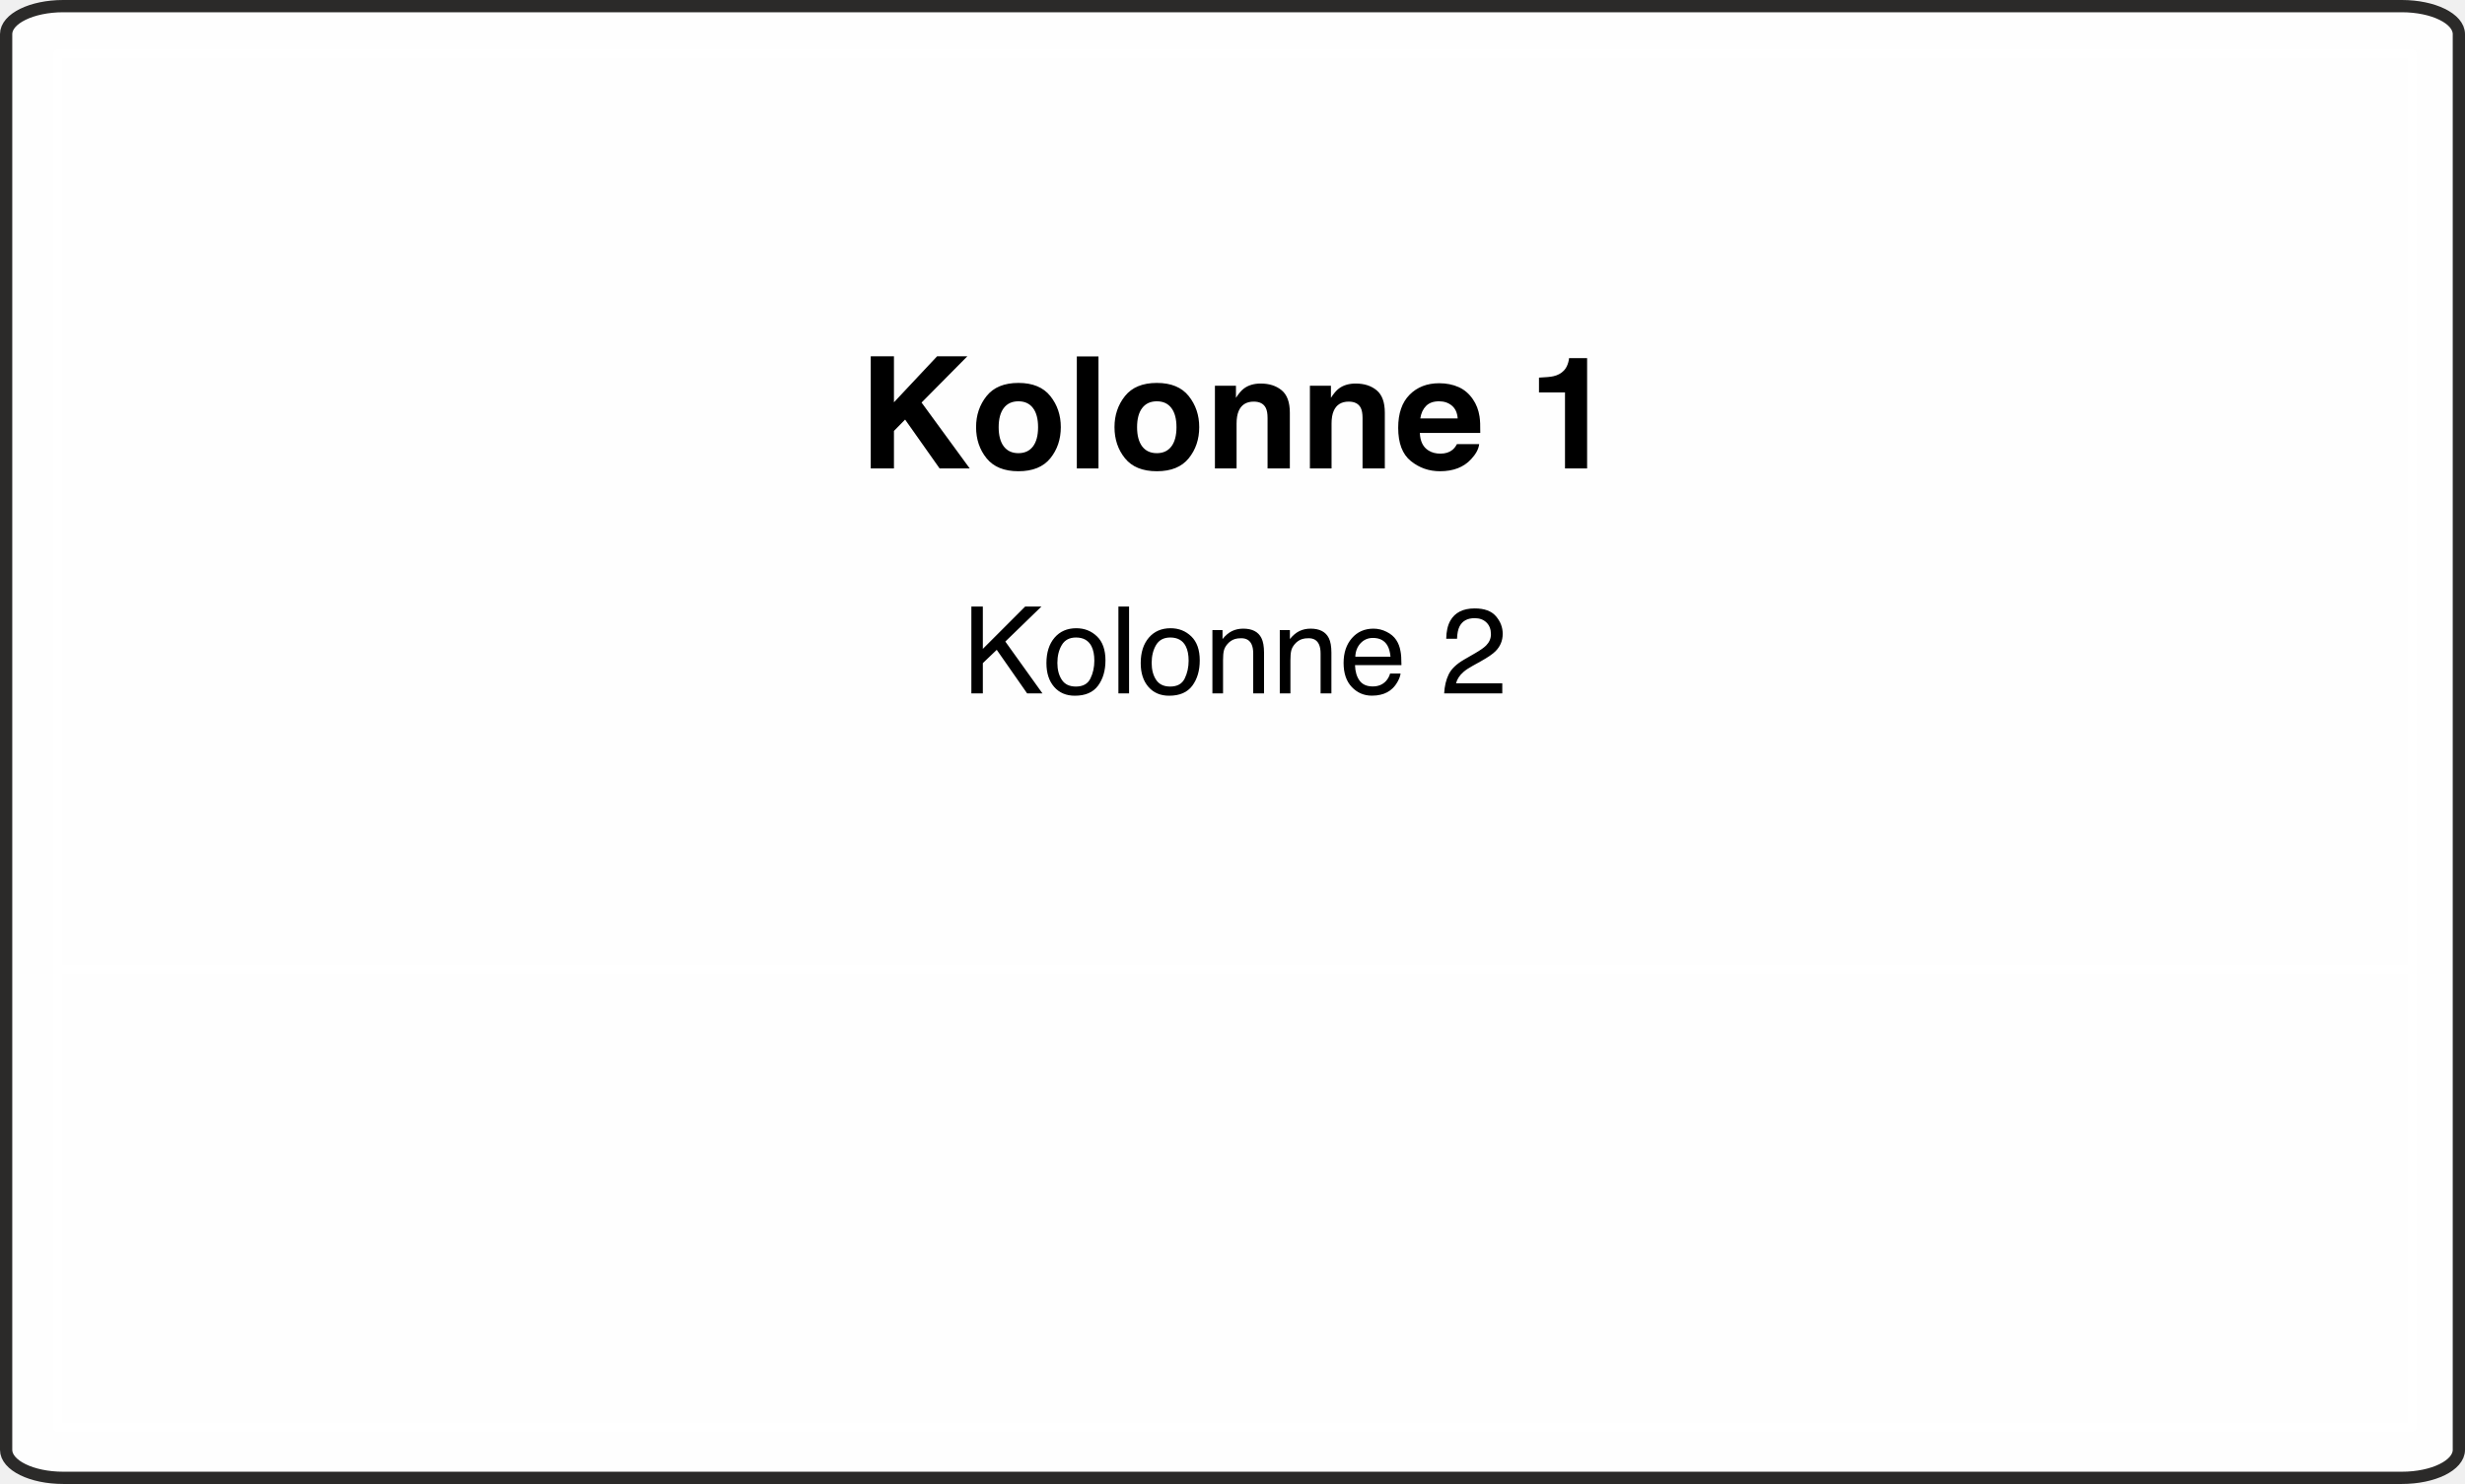
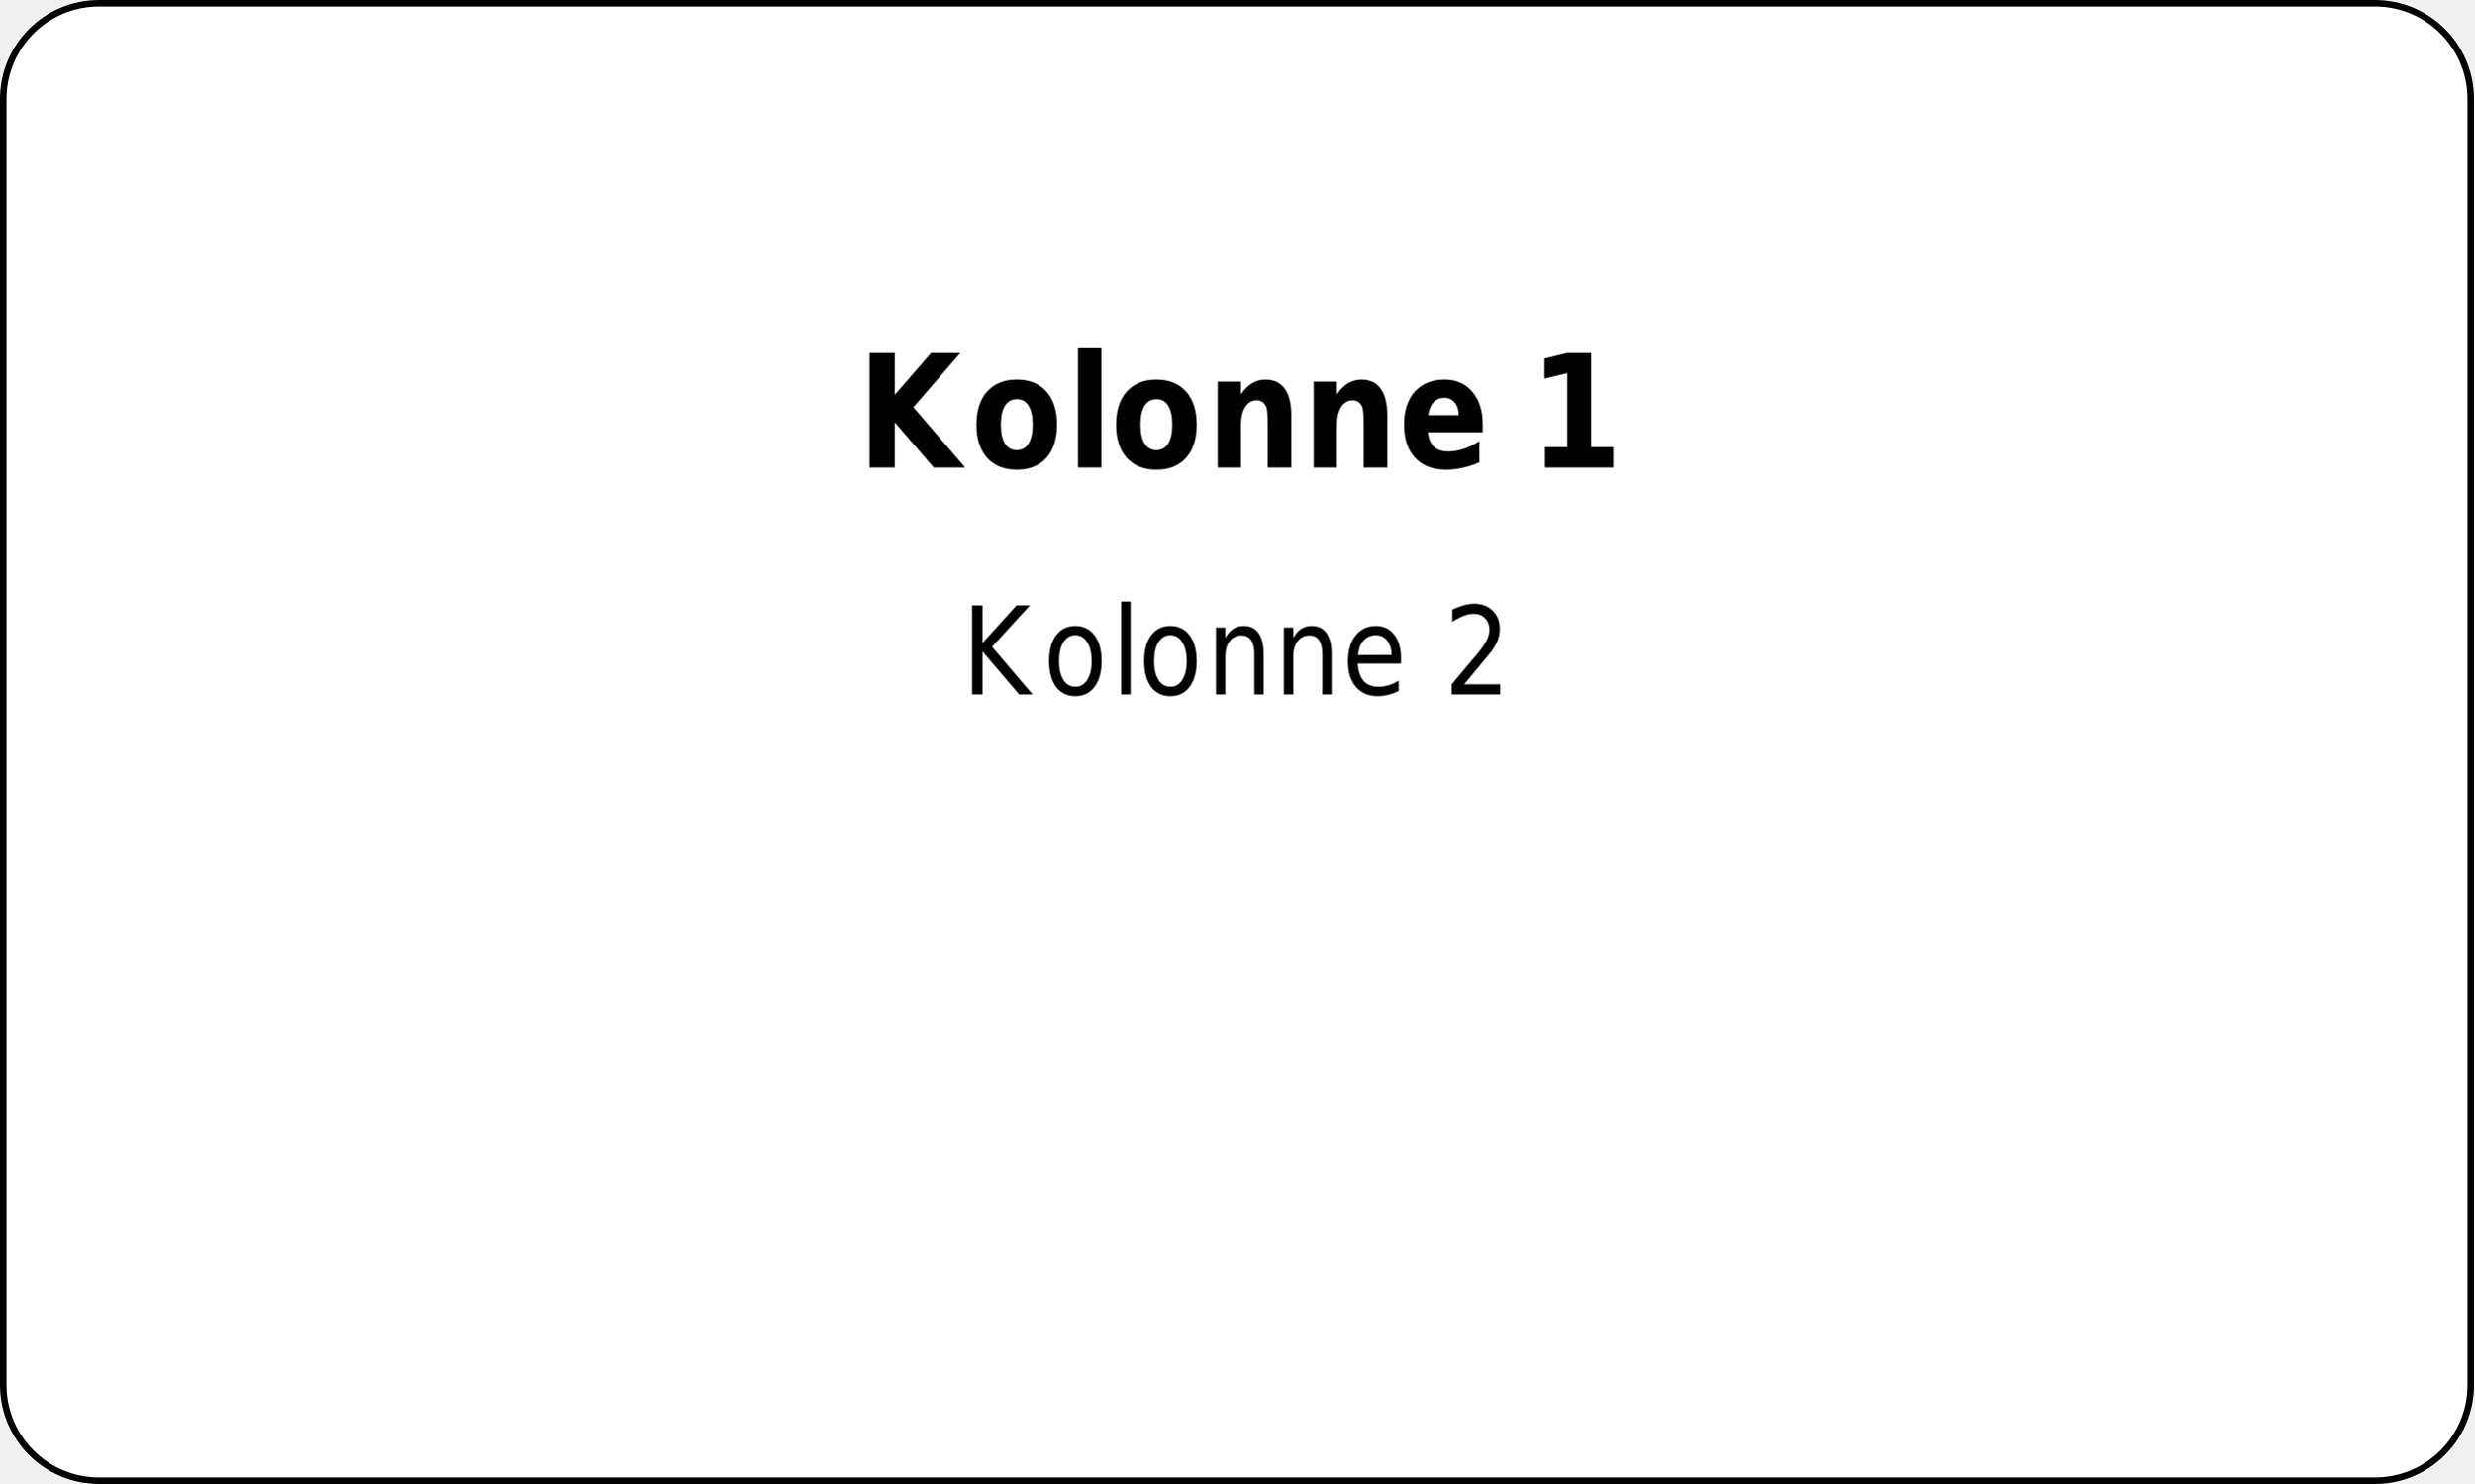
- <svg xmlns="http://www.w3.org/2000/svg" xml:space="preserve" width="100.5mm" height="60.5mm" version="1.1" style="shape-rendering:geometricPrecision; text-rendering:geometricPrecision; image-rendering:optimizeQuality; fill-rule:evenodd; clip-rule:evenodd" viewBox="0 0 10046.94 6048.16">
-   <defs>
-     <style type="text/css">
-    
-     .str0 {stroke:#2B2A29;stroke-width:49.98;stroke-miterlimit:22.926}
-     .str1 {stroke:white;stroke-width:35.27;stroke-linecap:round;stroke-linejoin:round;stroke-miterlimit:10}
-     .fil2 {fill:none;fill-rule:nonzero}
-     .fil0 {fill:#FEFEFE}
-     .fil1 {fill:black;fill-rule:nonzero}
-    
-   </style>
-   </defs>
-   <g id="Layer_x0020_1">
-     <rect class="fil0 str0" x="24.99" y="24.99" width="9996.96" height="5998.17" rx="232.48" ry="114.16" />
-     <path class="fil1" d="M3549.02 1452.12l94.58 0 0 187.58 175.85 -187.58 123.36 0 -186.63 188.53 196.26 268.53 -122.73 0 -140.61 -199.12 -45.5 46.24 0 152.88 -94.58 0 0 -457.06zm601.9 394.85c25.71,0 45.5,-9.21 59.36,-27.51 13.86,-18.4 20.73,-44.54 20.73,-78.4 0,-33.75 -6.88,-59.88 -20.73,-78.08 -13.87,-18.3 -33.65,-27.41 -59.36,-27.41 -25.81,0 -45.71,9.11 -59.67,27.41 -13.86,18.19 -20.83,44.33 -20.83,78.08 0,33.86 6.98,59.99 20.83,78.4 13.97,18.3 33.86,27.51 59.67,27.51zm172.78 -106.23c0,49.51 -14.29,91.94 -42.75,127.07 -28.56,35.23 -71.84,52.79 -129.92,52.79 -58.08,0 -101.36,-17.56 -129.92,-52.79 -28.46,-35.13 -42.75,-77.56 -42.75,-127.07 0,-48.67 14.29,-90.88 42.75,-126.53 28.56,-35.66 71.84,-53.54 129.92,-53.54 58.08,0 101.36,17.88 129.92,53.54 28.46,35.65 42.75,77.87 42.75,126.53zm153.52 168.44l-88.24 0 0 -456.43 88.24 0 0 456.43zm237.83 -62.21c25.71,0 45.5,-9.21 59.36,-27.51 13.86,-18.4 20.73,-44.54 20.73,-78.4 0,-33.75 -6.88,-59.88 -20.73,-78.08 -13.87,-18.3 -33.65,-27.41 -59.36,-27.41 -25.81,0 -45.71,9.11 -59.67,27.41 -13.86,18.19 -20.83,44.33 -20.83,78.08 0,33.86 6.98,59.99 20.83,78.4 13.97,18.3 33.86,27.51 59.67,27.51zm172.78 -106.23c0,49.51 -14.29,91.94 -42.75,127.07 -28.56,35.23 -71.84,52.79 -129.92,52.79 -58.08,0 -101.36,-17.56 -129.92,-52.79 -28.46,-35.13 -42.75,-77.56 -42.75,-127.07 0,-48.67 14.29,-90.88 42.75,-126.53 28.56,-35.66 71.84,-53.54 129.92,-53.54 58.08,0 101.36,17.88 129.92,53.54 28.46,35.65 42.75,77.87 42.75,126.53zm250.75 -177.54c34.81,0 63.26,9.21 85.37,27.51 22.11,18.41 33.23,48.67 33.23,91.09l0 227.37 -90.78 0 0 -205.36c0,-17.77 -2.33,-31.43 -7.09,-40.95 -8.57,-17.35 -25.07,-26.03 -49.3,-26.03 -29.73,0 -50.25,12.7 -61.26,38.09 -5.82,13.45 -8.67,30.58 -8.67,51.42l0 182.82 -88.24 0 0 -337.09 85.7 0 0 49.3c11.32,-17.45 22,-30.04 32.16,-37.66 18.09,-13.66 41.05,-20.53 68.88,-20.53zm387.12 0c34.81,0 63.26,9.21 85.37,27.51 22.11,18.41 33.23,48.67 33.23,91.09l0 227.37 -90.78 0 0 -205.36c0,-17.77 -2.33,-31.43 -7.09,-40.95 -8.57,-17.35 -25.07,-26.03 -49.3,-26.03 -29.73,0 -50.25,12.7 -61.26,38.09 -5.82,13.45 -8.67,30.58 -8.67,51.42l0 182.82 -88.24 0 0 -337.09 85.7 0 0 49.3c11.32,-17.45 22,-30.04 32.16,-37.66 18.09,-13.66 41.05,-20.53 68.88,-20.53zm339.62 72.37c-22.75,0 -40.32,6.25 -52.79,18.83 -12.49,12.49 -20.42,29.52 -23.59,50.99l152.35 0c-1.59,-22.85 -9.42,-40.2 -23.6,-52.05 -14.07,-11.85 -31.52,-17.77 -52.36,-17.77zm0.53 -73.64c29.41,0 55.86,5.3 79.35,15.77 23.59,10.59 42.96,27.19 58.3,49.94 13.86,20.1 22.85,43.38 26.87,69.83 2.43,15.45 3.38,37.77 2.96,66.97l-246.31 0c1.38,34.07 13.12,57.98 35.34,71.63 13.44,8.57 29.62,12.8 48.67,12.8 20.1,0 36.4,-5.18 48.99,-15.45 6.88,-5.61 12.91,-13.33 18.2,-23.27l90.67 0c-2.33,20.1 -13.34,40.42 -32.7,61.15 -30.26,32.91 -72.58,49.3 -126.96,49.3 -44.97,0 -84.63,-13.86 -118.91,-41.58 -34.39,-27.72 -51.52,-72.9 -51.52,-135.43 0,-58.61 15.45,-103.47 46.45,-134.79 31,-31.21 71.2,-46.88 120.61,-46.88zm406.81 37.46l0 -60.31c27.82,-1.27 47.29,-3.06 58.5,-5.6 17.67,-3.92 32.16,-11.75 43.28,-23.49 7.62,-8.15 13.44,-18.83 17.34,-32.27 2.23,-8.04 3.39,-14.07 3.39,-17.98l73.64 0 0 449.44 -90.14 0 0 -309.79 -106.01 0z" />
-     <path class="fil1" d="M3959.14 2471.95l46.74 0 0 172.65 172.64 -172.65 66.33 0 -147.3 142.78 151.4 211.4 -62.45 0 -123.92 -177.66 -56.7 54.22 0 123.43 -46.74 0 0 -354.17zm426.01 326.19c28.71,0 48.47,-10.86 59.16,-32.66 10.7,-21.73 16.05,-46.01 16.05,-72.67 0,-24.11 -3.87,-43.7 -11.61,-58.83 -12.18,-23.78 -33.24,-35.72 -63.11,-35.72 -26.58,0 -45.84,10.21 -57.85,30.45 -12.1,20.24 -18.1,44.69 -18.1,73.24 0,27.48 6.01,50.44 18.1,68.71 12.02,18.35 31.19,27.48 57.36,27.48zm1.64 -237.73c33.33,0 61.39,11.11 84.43,33.33 22.95,22.13 34.47,54.8 34.47,97.84 0,41.64 -10.12,76.04 -30.36,103.19 -20.32,27.15 -51.67,40.73 -94.3,40.73 -35.55,0 -63.69,-12.01 -84.59,-36.04 -20.9,-24.03 -31.35,-56.28 -31.35,-96.77 0,-43.37 11.03,-77.93 33,-103.68 22.05,-25.68 51.59,-38.6 88.7,-38.6zm171.66 -88.46l43.45 0 0 354.17 -43.45 0 0 -354.17zm210.99 326.19c28.71,0 48.47,-10.86 59.16,-32.66 10.7,-21.73 16.05,-46.01 16.05,-72.67 0,-24.11 -3.87,-43.7 -11.61,-58.83 -12.18,-23.78 -33.24,-35.72 -63.11,-35.72 -26.58,0 -45.84,10.21 -57.85,30.45 -12.1,20.24 -18.1,44.69 -18.1,73.24 0,27.48 6.01,50.44 18.1,68.71 12.02,18.35 31.19,27.48 57.36,27.48zm1.64 -237.73c33.33,0 61.39,11.11 84.43,33.33 22.95,22.13 34.47,54.8 34.47,97.84 0,41.64 -10.12,76.04 -30.36,103.19 -20.32,27.15 -51.67,40.73 -94.3,40.73 -35.55,0 -63.69,-12.01 -84.59,-36.04 -20.9,-24.03 -31.35,-56.28 -31.35,-96.77 0,-43.37 11.03,-77.93 33,-103.68 22.05,-25.68 51.59,-38.6 88.7,-38.6zm170.51 7.49l41.22 0 0 36.7c12.19,-15.14 25.1,-26 38.76,-32.58 13.67,-6.59 28.89,-9.88 45.6,-9.88 36.61,0 61.38,12.76 74.22,38.35 7.08,13.99 10.62,33.98 10.62,59.98l0 165.65 -44.11 0 0 -162.77c0,-15.72 -2.3,-28.38 -7,-38.01 -7.73,-16.14 -21.63,-24.11 -41.88,-24.11 -10.29,0 -18.76,0.99 -25.35,3.13 -11.93,3.54 -22.38,10.61 -31.35,21.14 -7.24,8.56 -11.93,17.36 -14.07,26.41 -2.23,9.14 -3.3,22.05 -3.3,38.93l0 135.28 -43.36 0 0 -258.22zm274.6 0l41.22 0 0 36.7c12.19,-15.14 25.1,-26 38.76,-32.58 13.67,-6.59 28.89,-9.88 45.6,-9.88 36.61,0 61.38,12.76 74.22,38.35 7.08,13.99 10.62,33.98 10.62,59.98l0 165.65 -44.11 0 0 -162.77c0,-15.72 -2.3,-28.38 -7,-38.01 -7.73,-16.14 -21.63,-24.11 -41.88,-24.11 -10.29,0 -18.76,0.99 -25.35,3.13 -11.93,3.54 -22.38,10.61 -31.35,21.14 -7.24,8.56 -11.93,17.36 -14.07,26.41 -2.23,9.14 -3.3,22.05 -3.3,38.93l0 135.28 -43.36 0 0 -258.22zm382.06 -5.76c18.34,0 36.12,4.28 53.32,12.92 17.19,8.56 30.28,19.66 39.25,33.33 8.72,13.09 14.49,28.22 17.36,45.59 2.63,11.94 3.87,30.86 3.87,56.94l-189.26 0c0.82,26.17 6.99,47.16 18.59,63.03 11.6,15.81 29.46,23.7 53.73,23.7 22.71,0 40.73,-7.49 54.31,-22.38 7.65,-8.72 13.17,-18.76 16.38,-30.12l42.62 0c-1.07,9.47 -4.85,20 -11.19,31.68 -6.34,11.61 -13.5,21.15 -21.31,28.56 -13.17,12.84 -29.54,21.55 -48.97,26 -10.45,2.63 -22.21,3.87 -35.46,3.87 -32.1,0 -59.33,-11.69 -81.72,-35.06 -22.3,-23.37 -33.49,-56.12 -33.49,-98.25 0,-41.48 11.28,-75.13 33.74,-100.97 22.54,-25.92 51.92,-38.84 88.21,-38.84zm69.2 114.3c-1.73,-18.84 -5.84,-33.9 -12.26,-45.1 -11.94,-20.89 -31.77,-31.35 -59.58,-31.35 -19.91,0 -36.62,7.16 -50.11,21.56 -13.5,14.4 -20.65,32.67 -21.47,54.88l143.43 0zm218.72 149.68c1.57,-29.71 7.74,-55.62 18.43,-77.6 10.7,-22.05 31.52,-42.05 62.54,-60.07l46.25 -26.74c20.73,-12.1 35.3,-22.38 43.7,-30.86 13.17,-13.33 19.74,-28.63 19.74,-45.84 0,-20.07 -6,-36.04 -18.09,-47.81 -12.02,-11.86 -28.15,-17.77 -48.23,-17.77 -29.7,0 -50.27,11.28 -61.71,33.82 -6.1,12.02 -9.47,28.72 -10.13,50.11l-44.11 0c0.49,-30.04 6.01,-54.56 16.62,-73.57 18.84,-33.41 52,-50.11 99.57,-50.11 39.58,0 68.46,10.7 86.64,32.09 18.27,21.31 27.4,45.1 27.4,71.35 0,27.65 -9.71,51.26 -29.21,70.85 -11.19,11.44 -31.35,25.26 -60.48,41.48l-33 18.34c-15.8,8.65 -28.14,16.95 -37.11,24.77 -16.13,13.99 -26.25,29.54 -30.44,46.58l188.51 0 0 40.98 -236.91 0z" />
-     <line class="fil2 str1" x1="234.65" y1="3951.61" x2="9831.74" y2="3951.61" />
-     <line class="fil2 str1" x1="234.65" y1="219.41" x2="9831.74" y2="219.41" />
-     <line class="fil2 str1" x1="234.65" y1="5817.71" x2="9831.74" y2="5817.71" />
-     <line class="fil2 str1" x1="234.65" y1="5817.71" x2="234.65" y2="219.41" />
-     <line class="fil2 str1" x1="9831.74" y1="5817.71" x2="9831.74" y2="219.41" />
+ <svg xmlns="http://www.w3.org/2000/svg" xmlns:xlink="http://www.w3.org/1999/xlink" version="1.1" width="283.465" height="170.079">
+   <g>
+     <g>
+       <defs id="defs9438" />
+       <g id="layer1">
+         <rect style="fill:#ffffff;stroke:none;stroke-width:1.5;stroke-miterlimit:2;fill-opacity:1" id="rect14006" width="283.465" height="170.079" x="0" y="0" rx="11" ry="11" />
+       </g>
+     </g>
+     <g>
+       <defs>
+         <g>
+           <g id="glyph-0-0">
+             <path d="M 1.406 -13.125 L 4.297 -13.125 L 4.297 -8.328 L 8.453 -13.125 L 11.812 -13.125 L 6.422 -6.906 L 12.359 0 L 8.75 0 L 4.297 -5.172 L 4.297 0 L 1.406 0 Z M 1.406 -13.125 " />
+           </g>
+           <g id="glyph-0-1">
+             <path d="M 5.281 -7.828 C 4.688 -7.828 4.234 -7.578 3.922 -7.078 C 3.609 -6.578 3.453 -5.852 3.453 -4.906 C 3.453 -3.969 3.609 -3.25 3.922 -2.75 C 4.234 -2.25 4.688 -2 5.281 -2 C 5.875 -2 6.32 -2.25 6.625 -2.75 C 6.938 -3.25 7.094 -3.969 7.094 -4.906 C 7.094 -5.852 6.938 -6.578 6.625 -7.078 C 6.32 -7.578 5.875 -7.828 5.281 -7.828 Z M 5.281 -10.078 C 6.727 -10.078 7.859 -9.617 8.672 -8.703 C 9.484 -7.797 9.891 -6.531 9.891 -4.906 C 9.891 -3.289 9.484 -2.023 8.672 -1.109 C 7.859 -0.203 6.727 0.25 5.281 0.25 C 3.832 0.25 2.695 -0.203 1.875 -1.109 C 1.062 -2.023 0.656 -3.289 0.656 -4.906 C 0.656 -6.531 1.062 -7.797 1.875 -8.703 C 2.695 -9.617 3.832 -10.078 5.281 -10.078 Z M 5.281 -10.078 " />
+           </g>
+           <g id="glyph-0-2">
+             <path d="M 1.297 -13.672 L 3.969 -13.672 L 3.969 0 L 1.297 0 Z M 1.297 -13.672 " />
+           </g>
+           <g id="glyph-0-3">
+             <path d="M 9.734 -6 L 9.734 0 L 7.031 0 L 7.031 -4.594 C 7.031 -5.438 7.016 -6.02 6.984 -6.344 C 6.953 -6.664 6.895 -6.906 6.812 -7.062 C 6.707 -7.258 6.566 -7.414 6.391 -7.531 C 6.211 -7.645 6.008 -7.703 5.781 -7.703 C 5.219 -7.703 4.773 -7.445 4.453 -6.938 C 4.129 -6.438 3.969 -5.738 3.969 -4.844 L 3.969 0 L 1.297 0 L 1.297 -9.844 L 3.969 -9.844 L 3.969 -8.406 C 4.375 -8.977 4.805 -9.398 5.266 -9.672 C 5.723 -9.941 6.223 -10.078 6.766 -10.078 C 7.742 -10.078 8.484 -9.727 8.984 -9.031 C 9.484 -8.332 9.734 -7.32 9.734 -6 Z M 9.734 -6 " />
+           </g>
+           <g id="glyph-0-4">
+             <path d="M 9.672 -4.953 L 9.672 -4.047 L 3.391 -4.047 C 3.461 -3.305 3.691 -2.754 4.078 -2.391 C 4.473 -2.023 5.02 -1.844 5.719 -1.844 C 6.281 -1.844 6.859 -1.938 7.453 -2.125 C 8.047 -2.32 8.656 -2.625 9.281 -3.031 L 9.281 -0.594 C 8.645 -0.312 8.008 -0.102 7.375 0.031 C 6.738 0.176 6.102 0.25 5.469 0.25 C 3.945 0.25 2.766 -0.203 1.922 -1.109 C 1.078 -2.016 0.656 -3.281 0.656 -4.906 C 0.656 -6.52 1.066 -7.785 1.891 -8.703 C 2.723 -9.617 3.863 -10.078 5.312 -10.078 C 6.633 -10.078 7.691 -9.609 8.484 -8.672 C 9.273 -7.742 9.672 -6.504 9.672 -4.953 Z M 6.922 -6 C 6.922 -6.594 6.77 -7.07 6.469 -7.438 C 6.164 -7.801 5.773 -7.984 5.297 -7.984 C 4.773 -7.984 4.352 -7.812 4.031 -7.469 C 3.707 -7.133 3.504 -6.645 3.422 -6 Z M 6.922 -6 " />
+           </g>
+           <g id="glyph-0-5">
+ </g>
+           <g id="glyph-0-6">
+             <path d="M 1.797 -2.344 L 4.344 -2.344 L 4.344 -10.812 L 1.734 -10.188 L 1.734 -12.484 L 4.328 -13.125 L 7.078 -13.125 L 7.078 -2.344 L 9.625 -2.344 L 9.625 0 L 1.797 0 Z M 1.797 -2.344 " />
+           </g>
+           <g id="glyph-1-0">
+             <path d="M 1.172 -10.203 L 2.359 -10.203 L 2.359 -5.891 L 6.266 -10.203 L 7.797 -10.203 L 3.453 -5.453 L 8.094 0 L 6.547 0 L 2.359 -4.922 L 2.359 0 L 1.172 0 Z M 1.172 -10.203 " />
+           </g>
+           <g id="glyph-1-1">
+             <path d="M 3.672 -6.781 C 3.086 -6.781 2.629 -6.516 2.297 -5.984 C 1.961 -5.461 1.797 -4.742 1.797 -3.828 C 1.797 -2.91 1.961 -2.188 2.297 -1.656 C 2.629 -1.133 3.086 -0.875 3.672 -0.875 C 4.234 -0.875 4.68 -1.133 5.016 -1.656 C 5.359 -2.188 5.531 -2.91 5.531 -3.828 C 5.531 -4.734 5.359 -5.453 5.016 -5.984 C 4.68 -6.516 4.234 -6.781 3.672 -6.781 Z M 3.672 -7.844 C 4.598 -7.844 5.328 -7.484 5.859 -6.766 C 6.398 -6.055 6.672 -5.078 6.672 -3.828 C 6.672 -2.566 6.398 -1.578 5.859 -0.859 C 5.328 -0.148 4.598 0.203 3.672 0.203 C 2.723 0.203 1.984 -0.148 1.453 -0.859 C 0.922 -1.578 0.656 -2.566 0.656 -3.828 C 0.656 -5.078 0.922 -6.055 1.453 -6.766 C 1.984 -7.484 2.723 -7.844 3.672 -7.844 Z M 3.672 -7.844 " />
+           </g>
+           <g id="glyph-1-2">
+             <path d="M 1.125 -10.641 L 2.203 -10.641 L 2.203 0 L 1.125 0 Z M 1.125 -10.641 " />
+           </g>
+           <g id="glyph-1-3">
+             <path d="M 6.562 -4.625 L 6.562 0 L 5.5 0 L 5.5 -4.578 C 5.5 -5.305 5.375 -5.848 5.125 -6.203 C 4.883 -6.566 4.523 -6.75 4.047 -6.75 C 3.461 -6.75 3.004 -6.531 2.672 -6.094 C 2.336 -5.664 2.172 -5.078 2.172 -4.328 L 2.172 0 L 1.094 0 L 1.094 -7.656 L 2.172 -7.656 L 2.172 -6.469 C 2.422 -6.926 2.719 -7.27 3.062 -7.5 C 3.414 -7.727 3.82 -7.844 4.281 -7.844 C 5.031 -7.844 5.598 -7.566 5.984 -7.016 C 6.367 -6.473 6.562 -5.676 6.562 -4.625 Z M 6.562 -4.625 " />
+           </g>
+           <g id="glyph-1-4">
+             <path d="M 6.734 -4.141 L 6.734 -3.531 L 1.781 -3.531 C 1.832 -2.664 2.055 -2.004 2.453 -1.547 C 2.848 -1.098 3.406 -0.875 4.125 -0.875 C 4.531 -0.875 4.926 -0.93 5.312 -1.047 C 5.707 -1.16 6.094 -1.336 6.469 -1.578 L 6.469 -0.391 C 6.082 -0.203 5.688 -0.055 5.281 0.047 C 4.883 0.148 4.477 0.203 4.062 0.203 C 3.008 0.203 2.176 -0.148 1.562 -0.859 C 0.957 -1.578 0.656 -2.539 0.656 -3.75 C 0.656 -5.008 0.941 -6.004 1.516 -6.734 C 2.098 -7.473 2.883 -7.844 3.875 -7.844 C 4.75 -7.844 5.441 -7.508 5.953 -6.844 C 6.473 -6.188 6.734 -5.285 6.734 -4.141 Z M 5.656 -4.516 C 5.645 -5.203 5.477 -5.75 5.156 -6.156 C 4.832 -6.57 4.406 -6.781 3.875 -6.781 C 3.281 -6.781 2.801 -6.578 2.438 -6.172 C 2.082 -5.773 1.875 -5.219 1.812 -4.5 Z M 5.656 -4.516 " />
+           </g>
+           <g id="glyph-1-5">
+ </g>
+           <g id="glyph-1-6">
+             <path d="M 2.297 -1.156 L 6.422 -1.156 L 6.422 0 L 0.875 0 L 0.875 -1.156 C 1.32 -1.695 1.93 -2.426 2.703 -3.344 C 3.484 -4.258 3.973 -4.848 4.172 -5.109 C 4.547 -5.609 4.805 -6.031 4.953 -6.375 C 5.109 -6.719 5.188 -7.055 5.188 -7.391 C 5.188 -7.93 5.02 -8.375 4.688 -8.719 C 4.363 -9.062 3.941 -9.234 3.422 -9.234 C 3.055 -9.234 2.664 -9.156 2.25 -9 C 1.844 -8.852 1.406 -8.625 0.938 -8.312 L 0.938 -9.719 C 1.406 -9.938 1.848 -10.102 2.266 -10.219 C 2.68 -10.332 3.062 -10.391 3.406 -10.391 C 4.301 -10.391 5.02 -10.125 5.562 -9.594 C 6.102 -9.07 6.375 -8.367 6.375 -7.484 C 6.375 -7.055 6.305 -6.656 6.172 -6.281 C 6.035 -5.906 5.789 -5.461 5.438 -4.953 C 5.332 -4.828 5.02 -4.445 4.5 -3.812 C 3.977 -3.176 3.242 -2.289 2.297 -1.156 Z M 2.297 -1.156 " />
+           </g>
+         </g>
+       </defs>
+       <g fill="rgb(0%, 0%, 0%)" fill-opacity="1">
+         <use xlink:href="#glyph-0-0" x="98.226" y="53.583" />
+         <use xlink:href="#glyph-0-1" x="111.222" y="53.583" />
+         <use xlink:href="#glyph-0-2" x="122.22" y="53.583" />
+         <use xlink:href="#glyph-0-1" x="127.224" y="53.583" />
+         <use xlink:href="#glyph-0-3" x="138.222" y="53.583" />
+         <use xlink:href="#glyph-0-3" x="149.22" y="53.583" />
+         <use xlink:href="#glyph-0-4" x="160.218" y="53.583" />
+         <use xlink:href="#glyph-0-5" x="170.226" y="53.583" />
+         <use xlink:href="#glyph-0-6" x="175.23" y="53.583" />
+       </g>
+       <g fill="rgb(0%, 0%, 0%)" fill-opacity="1">
+         <use xlink:href="#glyph-1-0" x="110.211" y="79.583" />
+         <use xlink:href="#glyph-1-1" x="119.549" y="79.583" />
+         <use xlink:href="#glyph-1-2" x="127.333" y="79.583" />
+         <use xlink:href="#glyph-1-1" x="130.441" y="79.583" />
+         <use xlink:href="#glyph-1-3" x="138.225" y="79.583" />
+         <use xlink:href="#glyph-1-3" x="146.009" y="79.583" />
+         <use xlink:href="#glyph-1-4" x="153.793" y="79.583" />
+         <use xlink:href="#glyph-1-5" x="161.577" y="79.583" />
+         <use xlink:href="#glyph-1-6" x="165.469" y="79.583" />
+       </g>
+       <path fill="none" stroke-width="1" stroke-linecap="round" stroke-linejoin="round" stroke="rgb(100%, 100%, 100%)" stroke-opacity="1" stroke-miterlimit="10" d="M -0.001 52.913 L 272.128 52.913 " transform="matrix(1, 0, 0, -1, 5.669291, 164.4094)" />
+       <path fill="none" stroke-width="1" stroke-linecap="round" stroke-linejoin="round" stroke="rgb(100%, 100%, 100%)" stroke-opacity="1" stroke-miterlimit="10" d="M -0.001 158.741 L 272.128 158.741 " transform="matrix(1, 0, 0, -1, 5.669291, 164.4094)" />
+       <path fill="none" stroke-width="1" stroke-linecap="round" stroke-linejoin="round" stroke="rgb(100%, 100%, 100%)" stroke-opacity="1" stroke-miterlimit="10" d="M -0.001 -0.001 L 272.128 -0.001 " transform="matrix(1, 0, 0, -1, 5.669291, 164.4094)" />
+       <path fill="none" stroke-width="1" stroke-linecap="round" stroke-linejoin="round" stroke="rgb(100%, 100%, 100%)" stroke-opacity="1" stroke-miterlimit="10" d="M -0.001 -0.001 L -0.001 158.741 " transform="matrix(1, 0, 0, -1, 5.669291, 164.4094)" />
+       <path fill="none" stroke-width="1" stroke-linecap="round" stroke-linejoin="round" stroke="rgb(100%, 100%, 100%)" stroke-opacity="1" stroke-miterlimit="10" d="M 272.128 -0.001 L 272.128 158.741 " transform="matrix(1, 0, 0, -1, 5.669291, 164.4094)" />
+     </g>
+     <g>
+       <defs id="defs9438" />
+       <g id="layer1">
+         <rect style="fill:none;stroke:#000000;stroke-width:0.747;stroke-miterlimit:2;stroke-dasharray:none" id="rect14006" width="282.717" height="169.331" x="0.374" y="0.374" rx="10.971" ry="10.952" />
+       </g>
+     </g>
  </g>
</svg>
